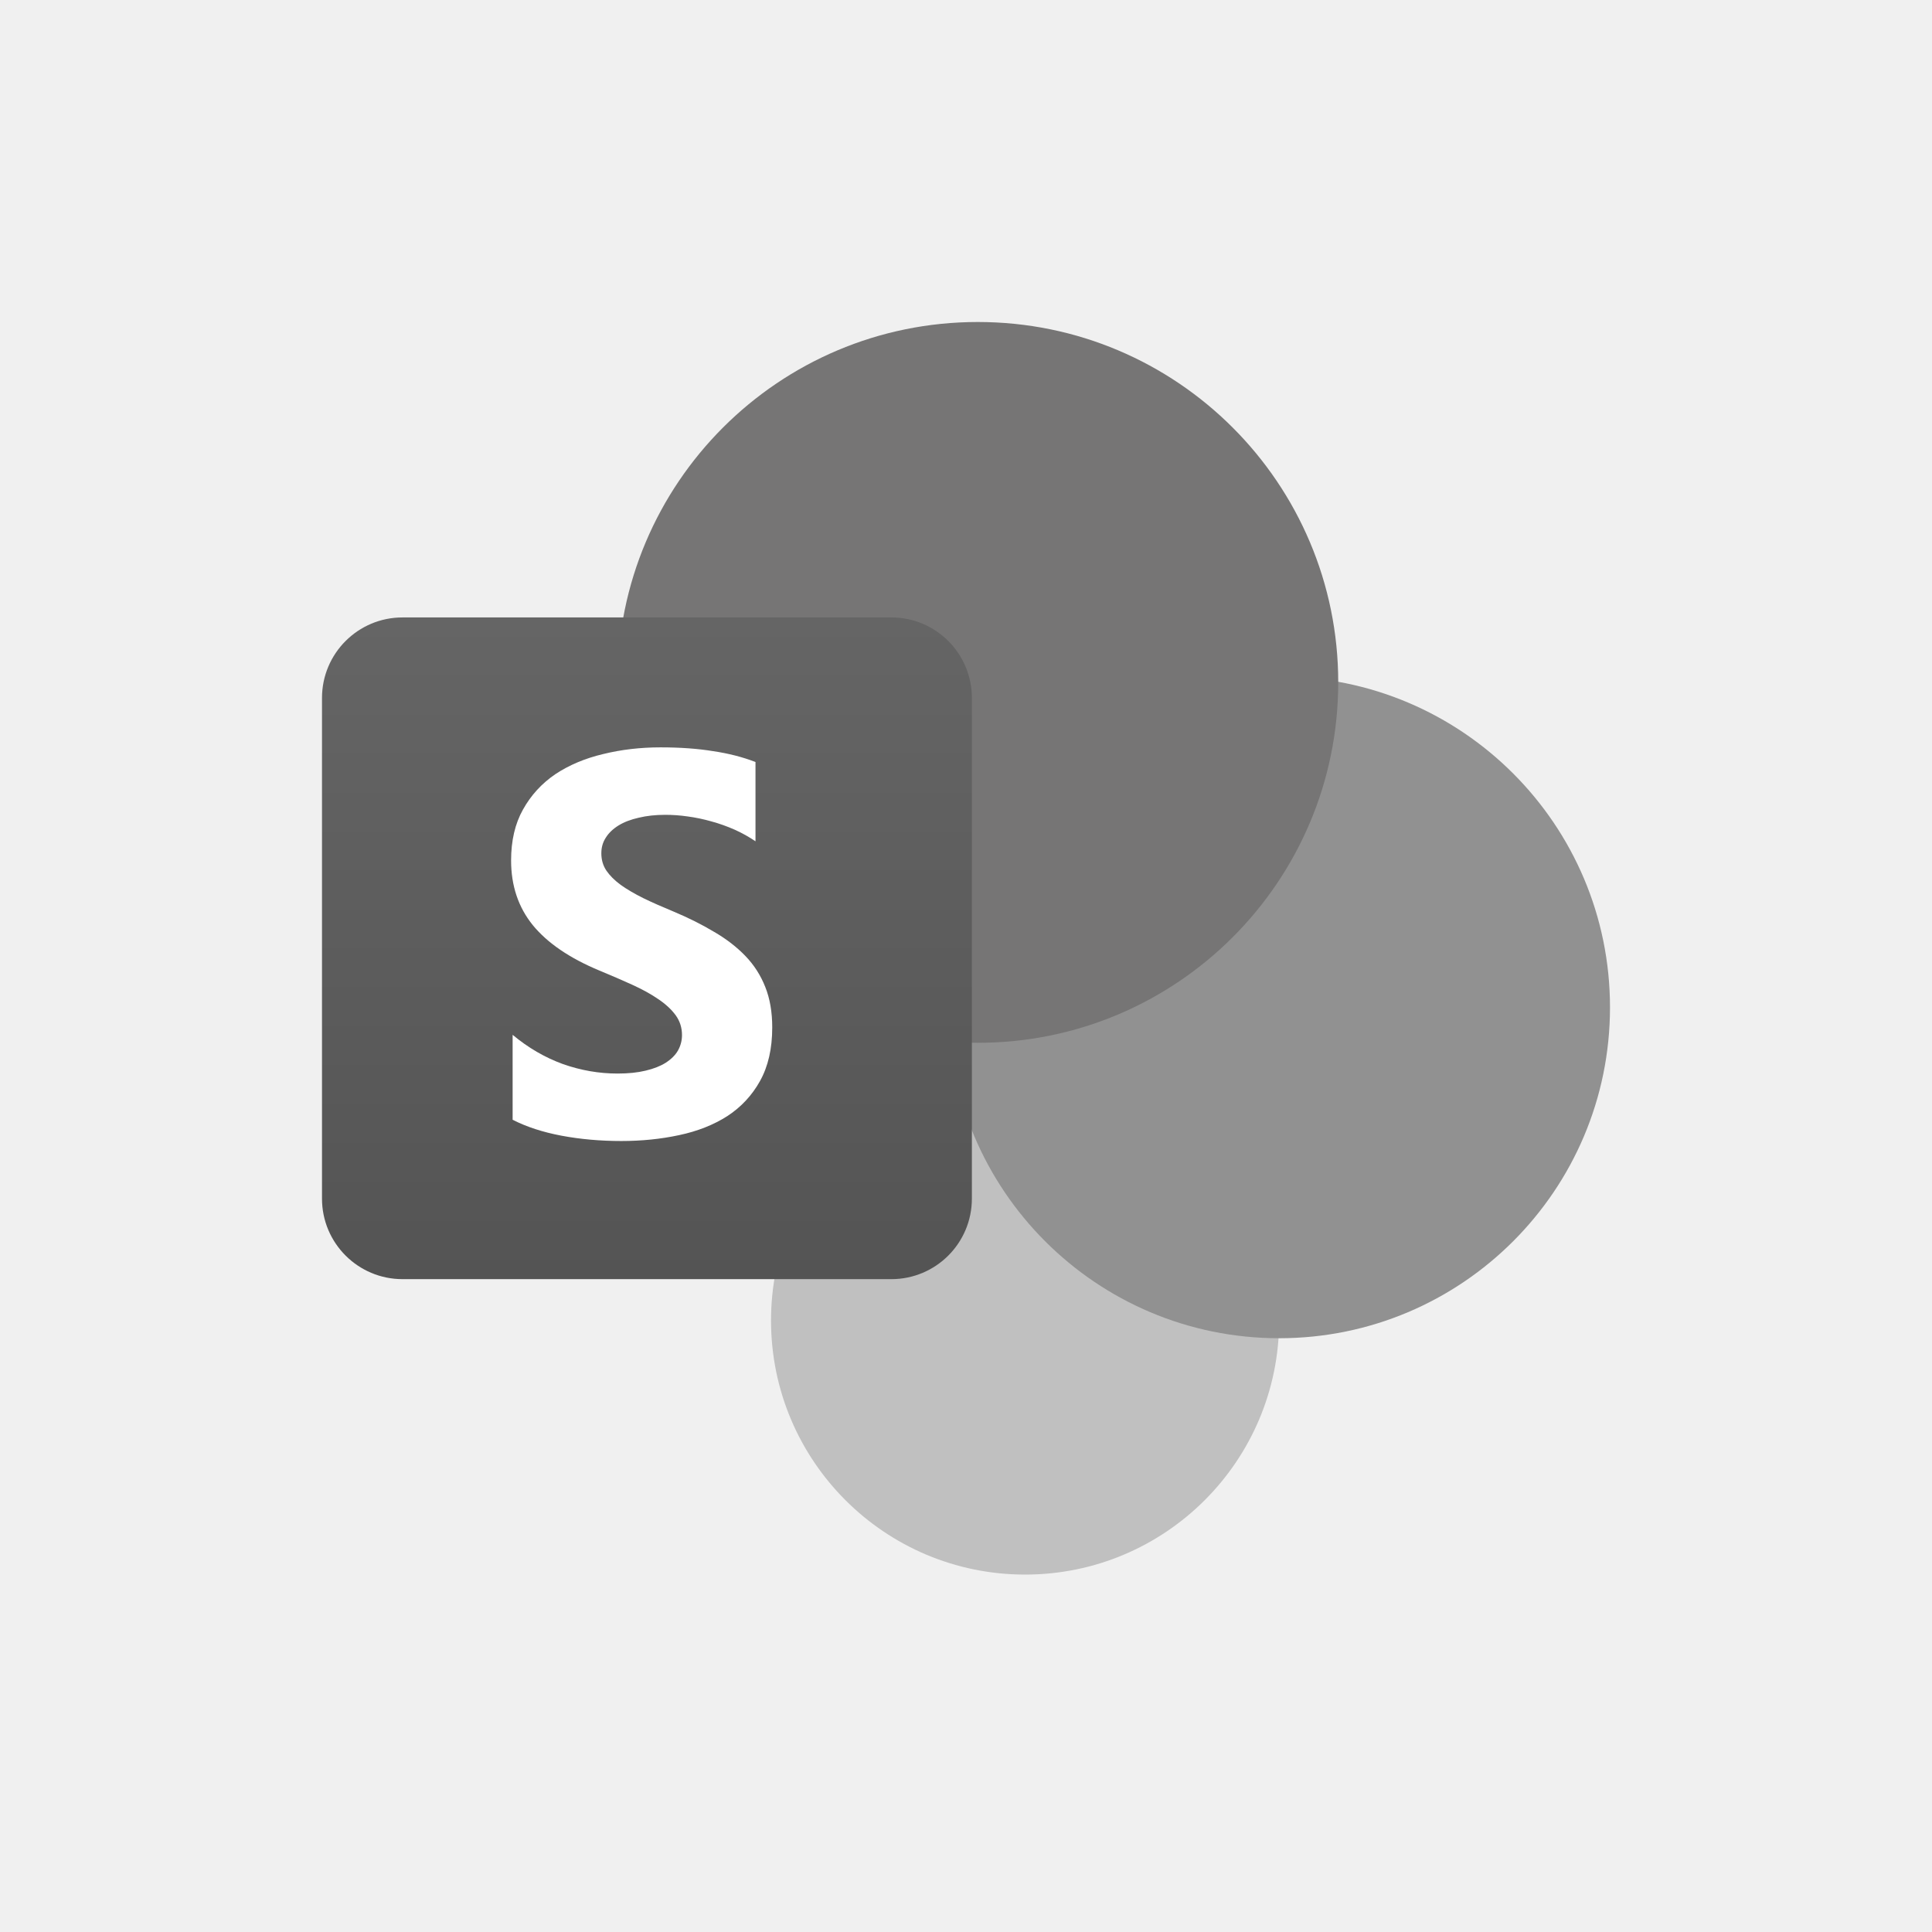
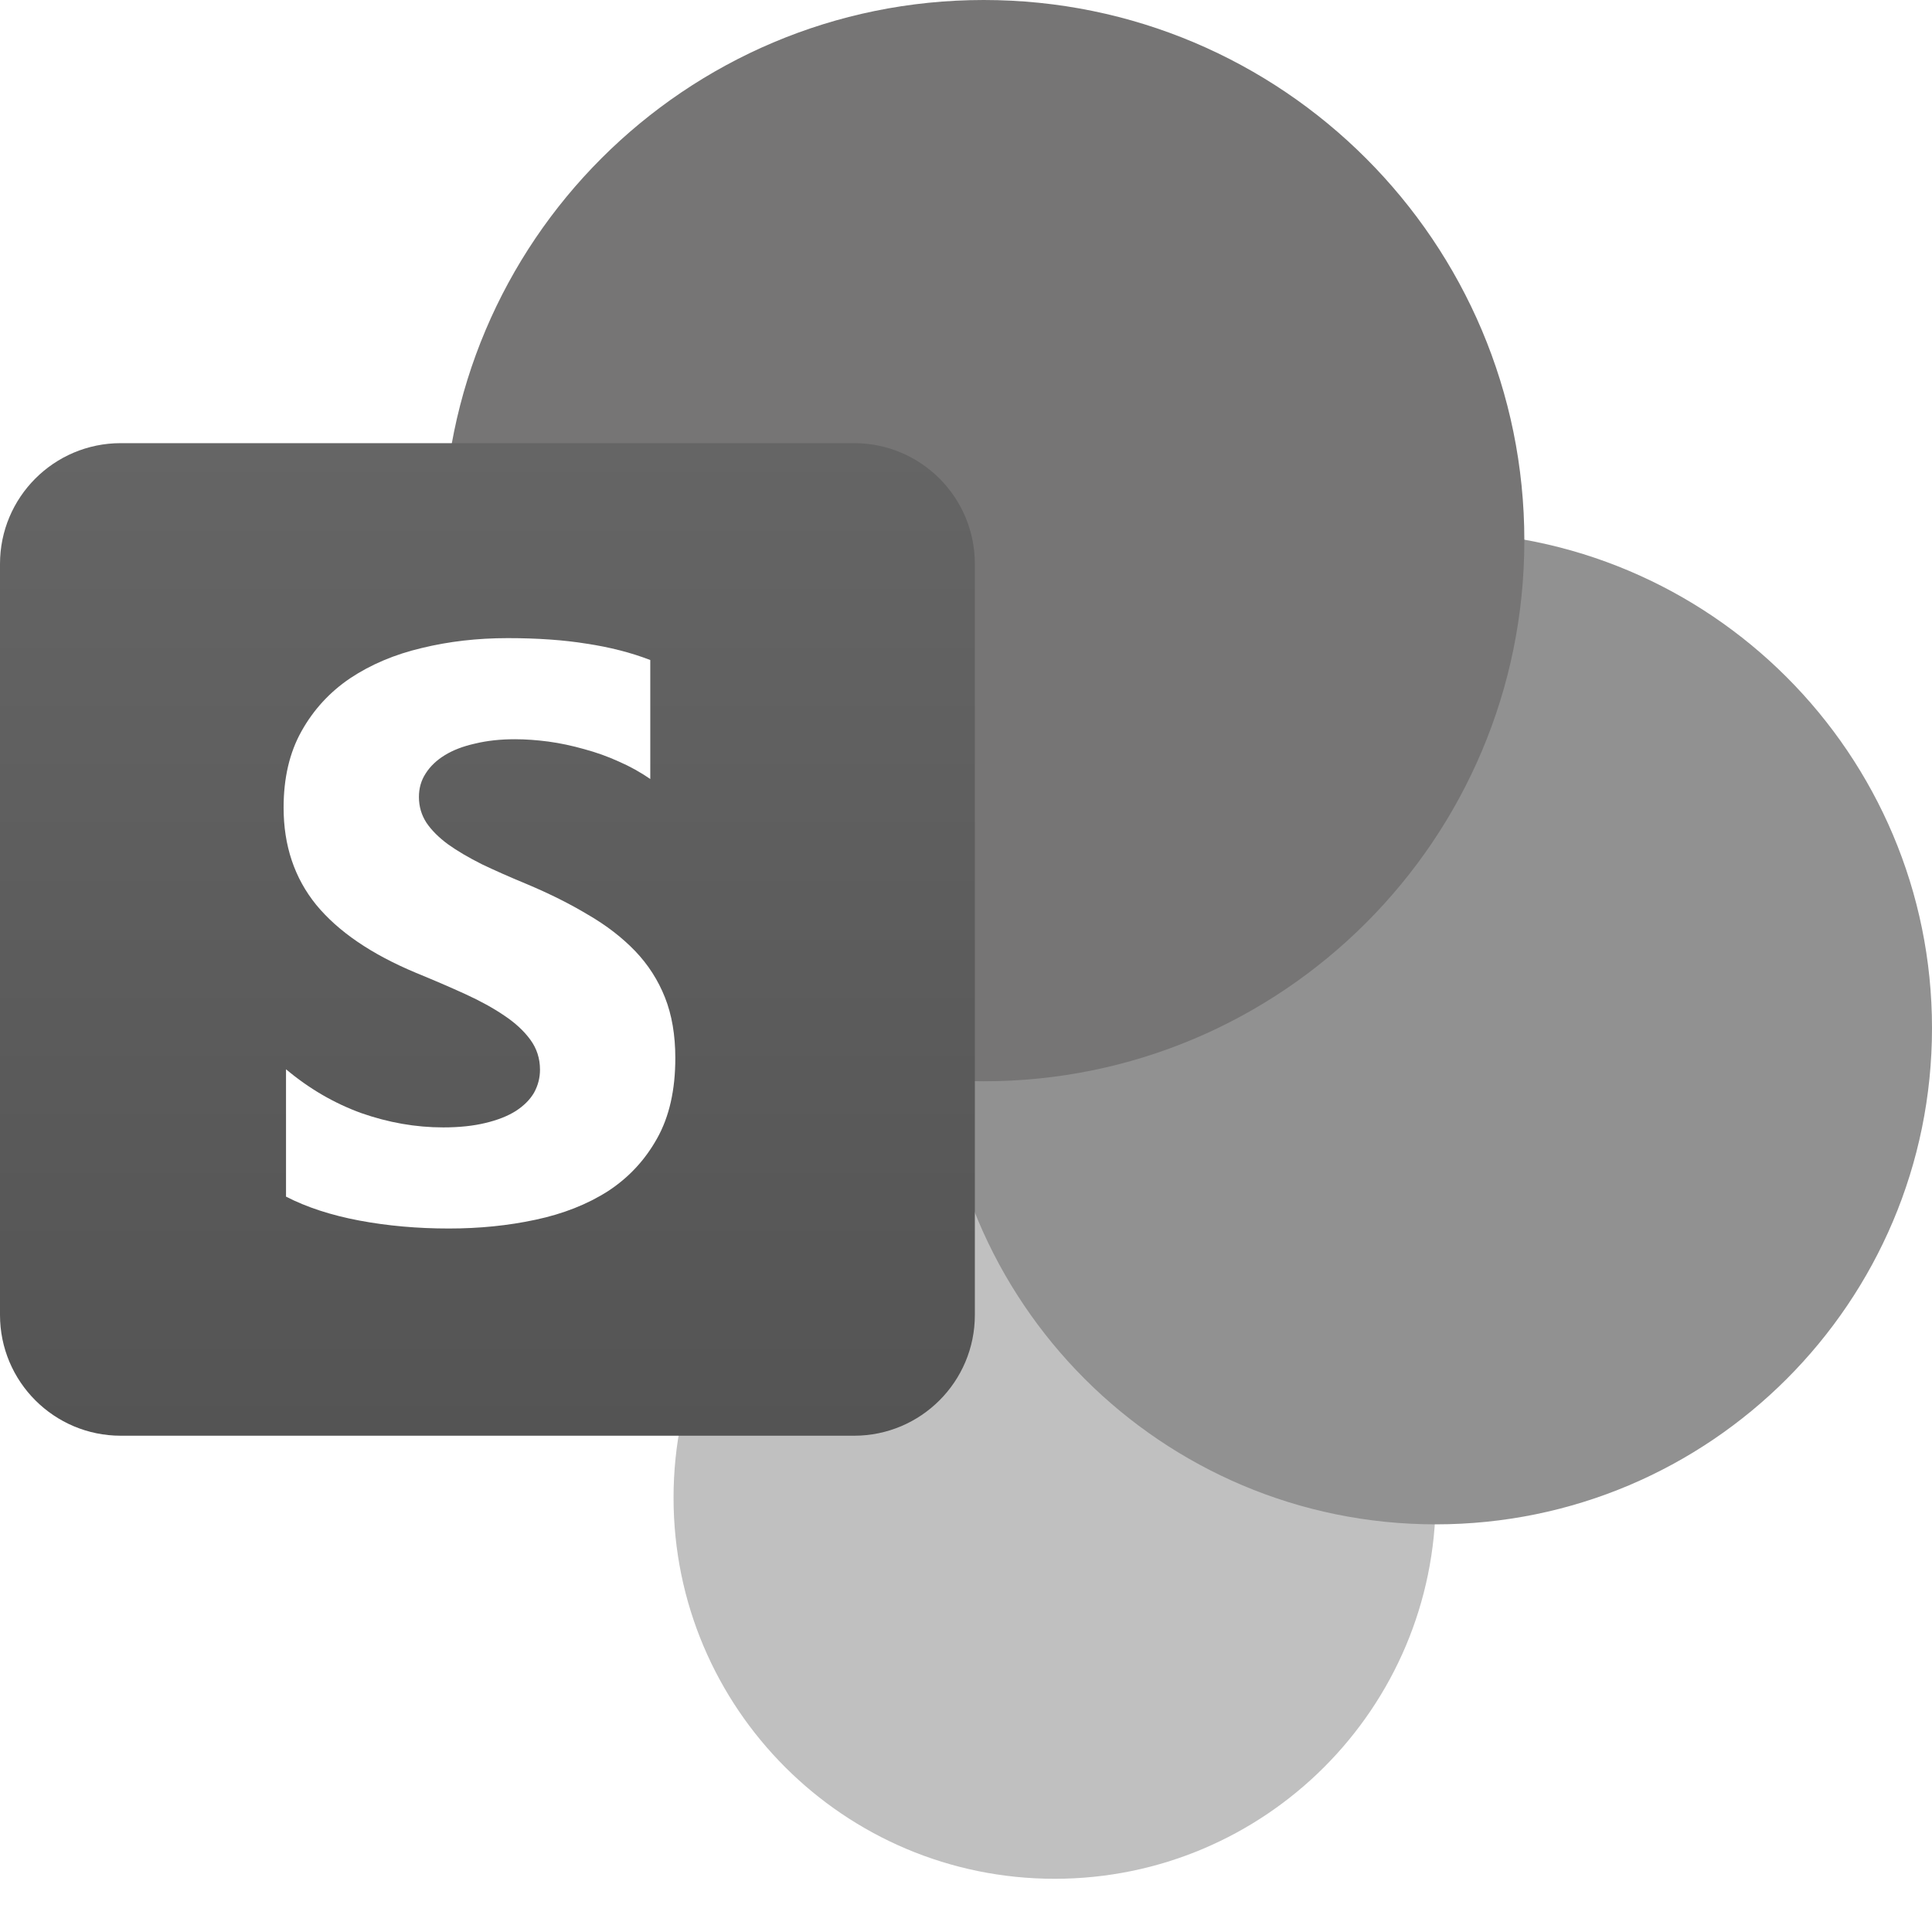
<svg xmlns="http://www.w3.org/2000/svg" width="24" height="24" viewBox="0 0 24 24" fill="none">
-   <circle cx="12.734" cy="16.404" r="3.156" fill="#C0C0C0" />
-   <circle cx="15.89" cy="12.514" r="4.11" fill="#919191" />
-   <circle cx="12.147" cy="8.477" r="4.477" fill="#767575" />
-   <rect x="4" y="7.67" width="8.073" height="8.22" rx="1" fill="url(#paint0_linear_322_20071)" />
-   <path d="M6.368 13.91V12.855C6.56 13.015 6.767 13.136 6.992 13.218C7.216 13.297 7.442 13.336 7.671 13.336C7.805 13.336 7.921 13.324 8.02 13.3C8.121 13.276 8.205 13.243 8.271 13.201C8.339 13.157 8.389 13.107 8.422 13.05C8.455 12.99 8.472 12.927 8.472 12.858C8.472 12.766 8.446 12.684 8.393 12.611C8.34 12.539 8.268 12.472 8.175 12.41C8.085 12.348 7.977 12.289 7.852 12.232C7.727 12.175 7.592 12.117 7.447 12.057C7.077 11.903 6.801 11.715 6.619 11.493C6.439 11.271 6.349 11.003 6.349 10.689C6.349 10.443 6.398 10.232 6.497 10.056C6.596 9.878 6.73 9.732 6.899 9.617C7.071 9.503 7.269 9.42 7.493 9.367C7.717 9.312 7.954 9.284 8.205 9.284C8.451 9.284 8.669 9.3 8.858 9.331C9.049 9.359 9.225 9.404 9.385 9.466V10.451C9.306 10.397 9.219 10.348 9.125 10.306C9.032 10.265 8.937 10.231 8.838 10.204C8.739 10.176 8.64 10.155 8.541 10.142C8.444 10.128 8.352 10.122 8.264 10.122C8.143 10.122 8.033 10.134 7.934 10.158C7.836 10.18 7.752 10.212 7.684 10.254C7.616 10.296 7.563 10.346 7.526 10.405C7.488 10.463 7.47 10.527 7.47 10.6C7.47 10.679 7.49 10.751 7.532 10.814C7.574 10.876 7.633 10.935 7.71 10.992C7.787 11.047 7.881 11.102 7.991 11.157C8.1 11.21 8.225 11.265 8.363 11.322C8.552 11.401 8.721 11.486 8.871 11.576C9.023 11.664 9.152 11.764 9.26 11.876C9.368 11.988 9.45 12.117 9.507 12.262C9.564 12.405 9.593 12.572 9.593 12.763C9.593 13.027 9.542 13.248 9.441 13.429C9.342 13.607 9.207 13.752 9.036 13.864C8.864 13.974 8.664 14.053 8.436 14.101C8.209 14.15 7.97 14.174 7.717 14.174C7.458 14.174 7.21 14.152 6.975 14.108C6.742 14.064 6.54 13.998 6.368 13.91Z" fill="white" />
+   <rect width="24" height="24" fill="white" />
+   <circle cx="13.101" cy="18.605" r="4.734" fill="#C0C0C0" />
+   <circle cx="17.835" cy="12.771" r="6.165" fill="#919191" />
+   <circle cx="12.22" cy="6.716" r="6.716" fill="#767575" />
+   <rect y="5.505" width="12.11" height="12.33" rx="1.5" fill="url(#paint0_linear_447_23358)" />
+   <path d="M3.553 14.865V13.283C3.839 13.523 4.151 13.705 4.487 13.827C4.824 13.945 5.163 14.005 5.506 14.005C5.707 14.005 5.882 13.986 6.03 13.95C6.182 13.914 6.307 13.864 6.406 13.802C6.508 13.736 6.584 13.66 6.634 13.574C6.683 13.485 6.708 13.39 6.708 13.288C6.708 13.149 6.668 13.025 6.589 12.917C6.51 12.808 6.401 12.707 6.263 12.615C6.128 12.523 5.966 12.434 5.778 12.348C5.59 12.262 5.387 12.175 5.17 12.086C4.616 11.855 4.202 11.573 3.928 11.24C3.658 10.907 3.523 10.505 3.523 10.033C3.523 9.664 3.597 9.348 3.745 9.084C3.894 8.817 4.095 8.598 4.349 8.426C4.606 8.255 4.903 8.129 5.239 8.05C5.575 7.968 5.931 7.927 6.307 7.927C6.677 7.927 7.003 7.95 7.287 7.996C7.573 8.039 7.837 8.106 8.078 8.199V9.677C7.959 9.595 7.829 9.522 7.687 9.46C7.549 9.397 7.405 9.346 7.257 9.306C7.108 9.264 6.96 9.232 6.812 9.212C6.667 9.193 6.528 9.183 6.396 9.183C6.215 9.183 6.05 9.201 5.902 9.237C5.753 9.27 5.628 9.318 5.526 9.381C5.424 9.443 5.345 9.519 5.288 9.608C5.232 9.694 5.204 9.791 5.204 9.9C5.204 10.019 5.236 10.126 5.298 10.221C5.361 10.314 5.45 10.403 5.565 10.488C5.681 10.571 5.821 10.653 5.986 10.736C6.151 10.815 6.337 10.897 6.545 10.983C6.828 11.102 7.082 11.229 7.306 11.364C7.534 11.496 7.728 11.646 7.89 11.814C8.051 11.982 8.175 12.175 8.261 12.392C8.346 12.607 8.389 12.857 8.389 13.144C8.389 13.54 8.314 13.873 8.162 14.143C8.013 14.41 7.811 14.628 7.554 14.796C7.296 14.961 6.996 15.079 6.653 15.152C6.314 15.225 5.955 15.261 5.575 15.261C5.186 15.261 4.815 15.228 4.463 15.162C4.113 15.096 3.81 14.997 3.553 14.865Z" fill="white" />
  <defs>
-     <linearGradient id="paint0_linear_322_20071" x1="8.037" y1="7.67" x2="8.037" y2="15.89" gradientUnits="userSpaceOnUse">
+     <linearGradient id="paint0_linear_447_23358" x1="6.055" y1="5.505" x2="6.055" y2="17.835" gradientUnits="userSpaceOnUse">
      <stop stop-color="#656565" />
      <stop offset="1" stop-color="#545454" />
    </linearGradient>
  </defs>
</svg>
